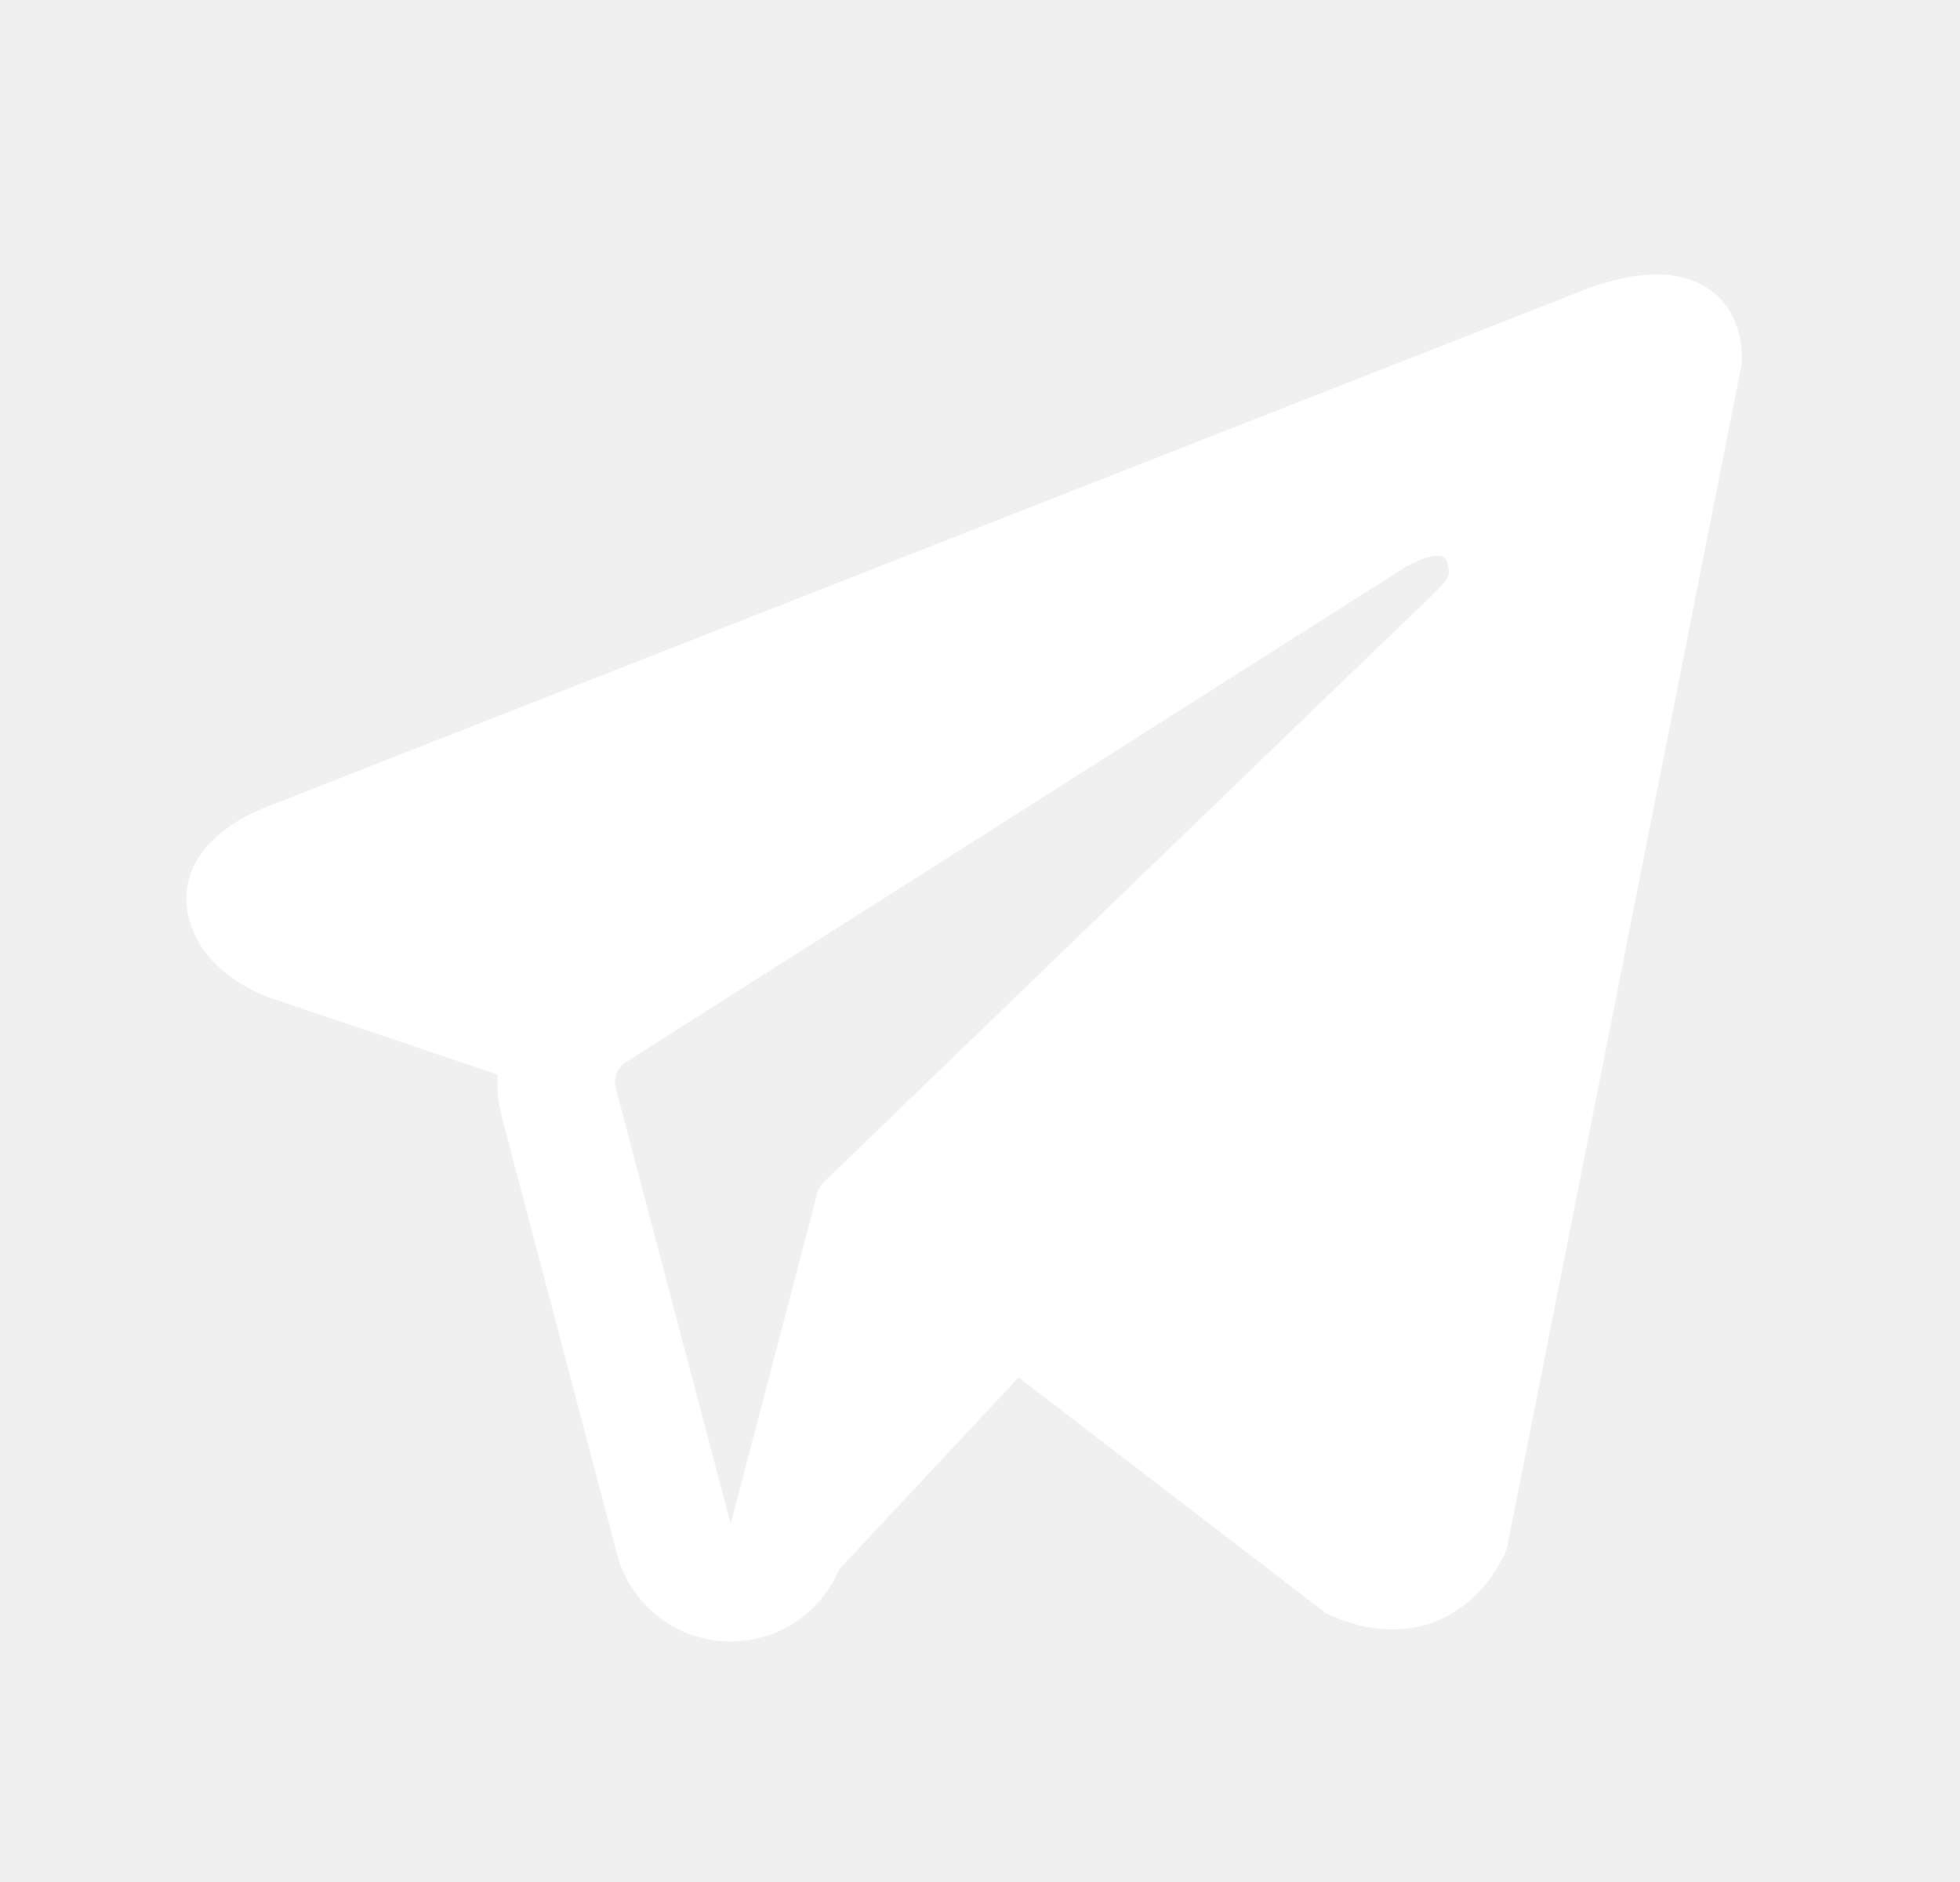
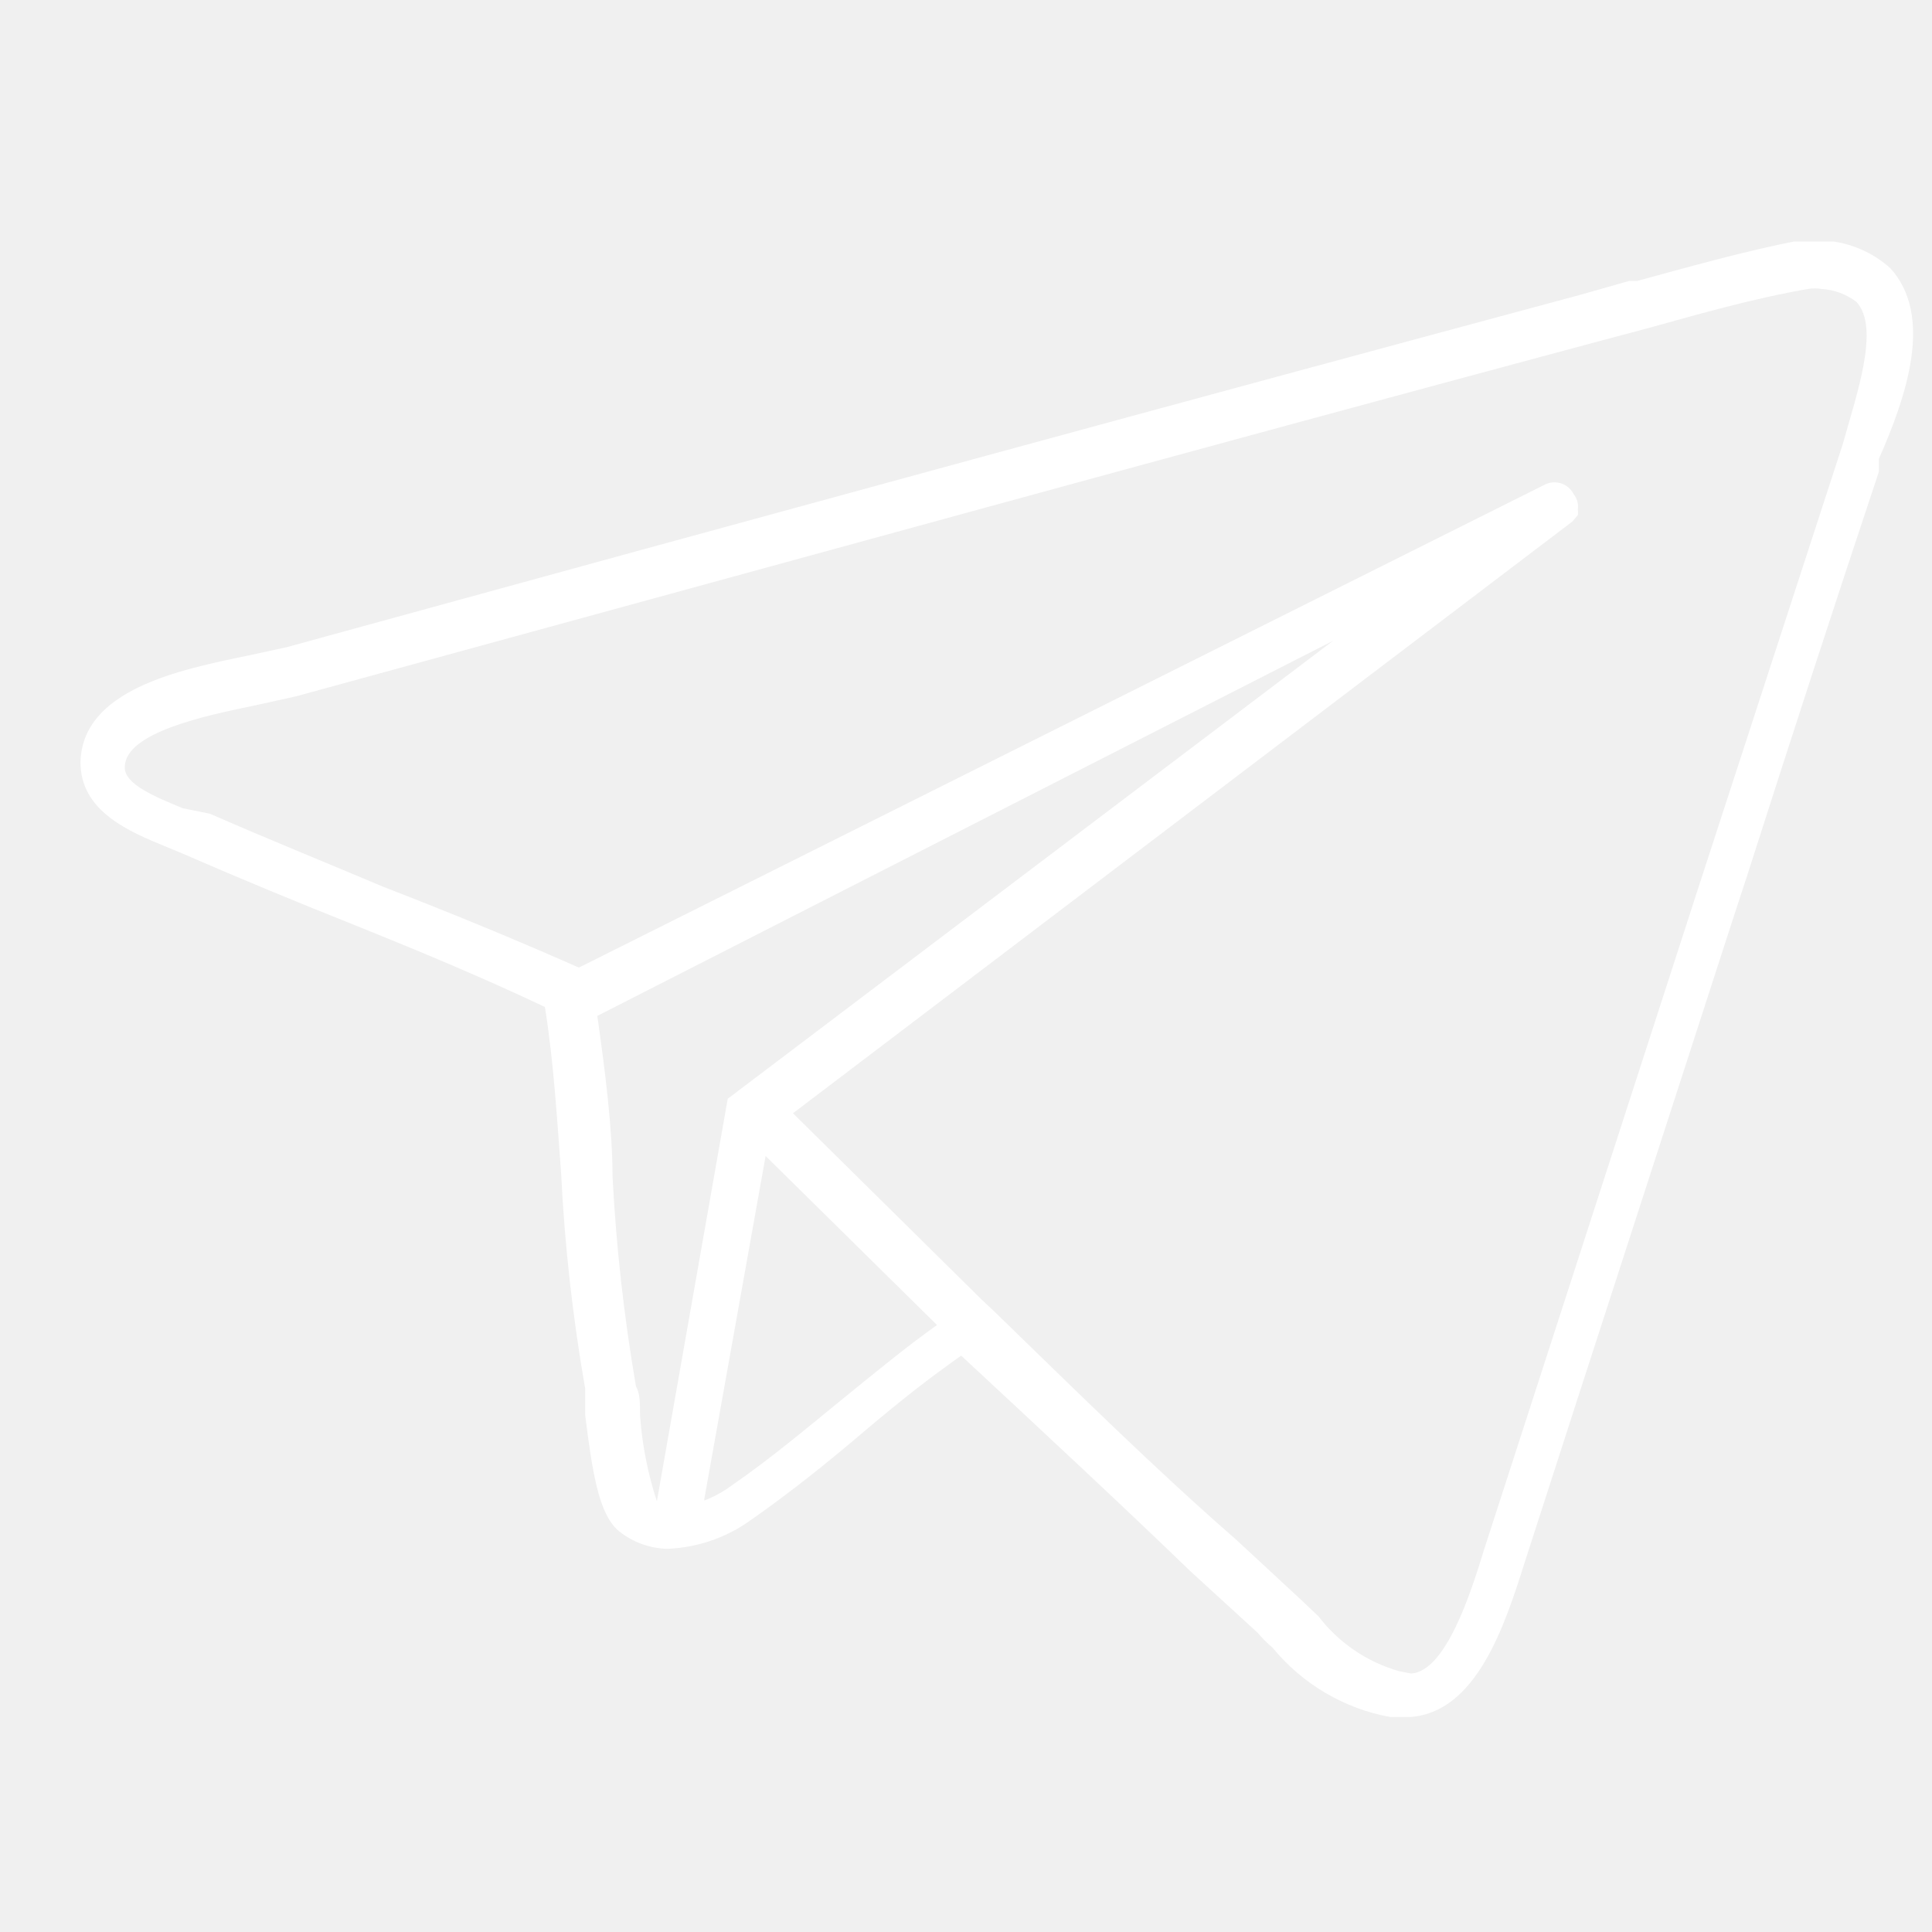
- <svg xmlns="http://www.w3.org/2000/svg" width="25" height="24" viewBox="0 0 25 24" fill="none">
-   <path fill-rule="evenodd" clip-rule="evenodd" d="M19.203 19.79L19.203 19.788L19.221 19.745L22.219 4.626V4.577C22.219 4.2 22.08 3.871 21.777 3.674C21.512 3.501 21.207 3.489 20.994 3.505C20.768 3.522 20.555 3.579 20.407 3.626C20.331 3.65 20.268 3.673 20.222 3.691C20.199 3.7 20.181 3.707 20.168 3.713L20.154 3.718L3.434 10.277L3.43 10.279C3.421 10.282 3.409 10.287 3.394 10.292C3.366 10.303 3.327 10.319 3.281 10.34C3.19 10.381 3.066 10.444 2.939 10.531C2.724 10.678 2.315 11.026 2.384 11.579C2.441 12.036 2.757 12.326 2.969 12.477C3.083 12.557 3.192 12.616 3.272 12.654C3.313 12.673 3.347 12.688 3.373 12.698C3.385 12.703 3.396 12.707 3.404 12.711L3.415 12.714L3.422 12.717L6.347 13.702C6.337 13.885 6.355 14.072 6.404 14.257L7.869 19.816C8.043 20.475 8.639 20.934 9.321 20.933C9.932 20.933 10.474 20.563 10.704 20.012L12.992 17.566L16.92 20.578L16.976 20.602C17.333 20.758 17.667 20.807 17.972 20.766C18.276 20.724 18.518 20.596 18.7 20.451C18.879 20.308 19.001 20.146 19.078 20.025C19.118 19.963 19.147 19.909 19.167 19.868C19.177 19.847 19.185 19.83 19.191 19.817L19.199 19.799L19.201 19.793L19.203 19.79ZM7.854 13.875C7.821 13.748 7.873 13.615 7.984 13.545L17.906 7.244C17.906 7.244 18.489 6.89 18.468 7.244C18.468 7.244 18.573 7.307 18.26 7.598C17.963 7.876 11.188 14.417 10.503 15.079C10.463 15.117 10.439 15.161 10.425 15.214L9.32 19.433L7.854 13.875Z" fill="white" />
+ <svg xmlns="http://www.w3.org/2000/svg" width="18" height="18" viewBox="0 0 18 18" fill="none">
+   <g clip-path="url(#clip0_1620_22151)">
+     <path d="M17.61 2.497C17.444 2.349 17.233 2.259 17.01 2.242C16.925 2.231 16.84 2.231 16.755 2.242C16.253 2.34 15.75 2.482 15.255 2.617H15.18L14.73 2.745C11.16 3.705 7.23 4.777 2.67 6.03L2.325 6.105C1.665 6.24 0.765 6.427 0.75 7.102C0.75 7.56 1.2 7.747 1.567 7.897L1.695 7.95C2.228 8.182 2.79 8.415 3.337 8.632C3.915 8.865 4.508 9.112 5.077 9.382C5.16 9.907 5.19 10.425 5.228 10.935C5.261 11.606 5.336 12.275 5.452 12.937C5.452 12.997 5.452 13.08 5.452 13.185C5.52 13.725 5.58 14.122 5.775 14.272C5.902 14.371 6.057 14.426 6.217 14.43V14.43C6.486 14.419 6.746 14.334 6.967 14.182C7.365 13.905 7.718 13.62 8.062 13.327C8.408 13.035 8.648 12.847 8.955 12.63C9.705 13.327 10.455 14.025 11.092 14.64L11.715 15.21C11.759 15.261 11.806 15.309 11.857 15.352C12.135 15.69 12.523 15.919 12.953 15.997H13.14C13.755 15.952 14.018 15.15 14.205 14.557C14.865 12.51 15.495 10.575 16.125 8.625L16.282 8.145C16.68 6.9 17.085 5.655 17.505 4.395V4.275C17.767 3.682 18.015 2.94 17.61 2.497ZM13.035 15.57C12.737 15.485 12.473 15.306 12.285 15.06L12.127 14.91L11.512 14.34C10.762 13.687 10.012 12.945 9.262 12.217L9.15 12.112L7.388 10.372L14.648 4.86L14.7 4.8C14.703 4.783 14.703 4.765 14.7 4.747C14.704 4.722 14.702 4.697 14.696 4.672C14.689 4.648 14.678 4.625 14.662 4.605C14.638 4.557 14.597 4.521 14.546 4.504C14.495 4.488 14.44 4.491 14.393 4.515L5.393 9.015C4.8 8.752 4.178 8.497 3.578 8.265C3.045 8.04 2.49 7.815 1.957 7.582L1.702 7.53C1.448 7.425 1.155 7.305 1.163 7.147C1.163 6.825 1.913 6.667 2.385 6.57L2.76 6.487C7.26 5.257 11.175 4.177 14.812 3.202L15.345 3.06C15.832 2.925 16.328 2.782 16.845 2.692C16.887 2.685 16.93 2.685 16.973 2.692C17.09 2.7 17.202 2.741 17.295 2.812C17.52 3.052 17.295 3.682 17.168 4.14L15.825 8.265L13.822 14.452C13.703 14.842 13.47 15.57 13.148 15.592L13.035 15.57ZM6.562 13.965L7.133 10.77L8.73 12.345C8.445 12.547 8.182 12.765 7.867 13.02C7.553 13.275 7.192 13.582 6.81 13.845C6.734 13.9 6.651 13.946 6.562 13.98V13.965ZM12.42 5.97L6.78 10.237L6.12 13.987C6.035 13.727 5.982 13.458 5.963 13.185C5.963 13.072 5.963 12.982 5.925 12.915C5.814 12.27 5.741 11.619 5.707 10.965C5.707 10.53 5.64 9.99 5.565 9.465L12.42 5.97Z" fill="white" />
+   </g>
+   <defs>
+     <clipPath id="clip0_1620_22151">
+       <rect width="17.078" height="13.785" fill="white" transform="translate(0.75 2.25)" />
+     </clipPath>
+   </defs>
</svg>
